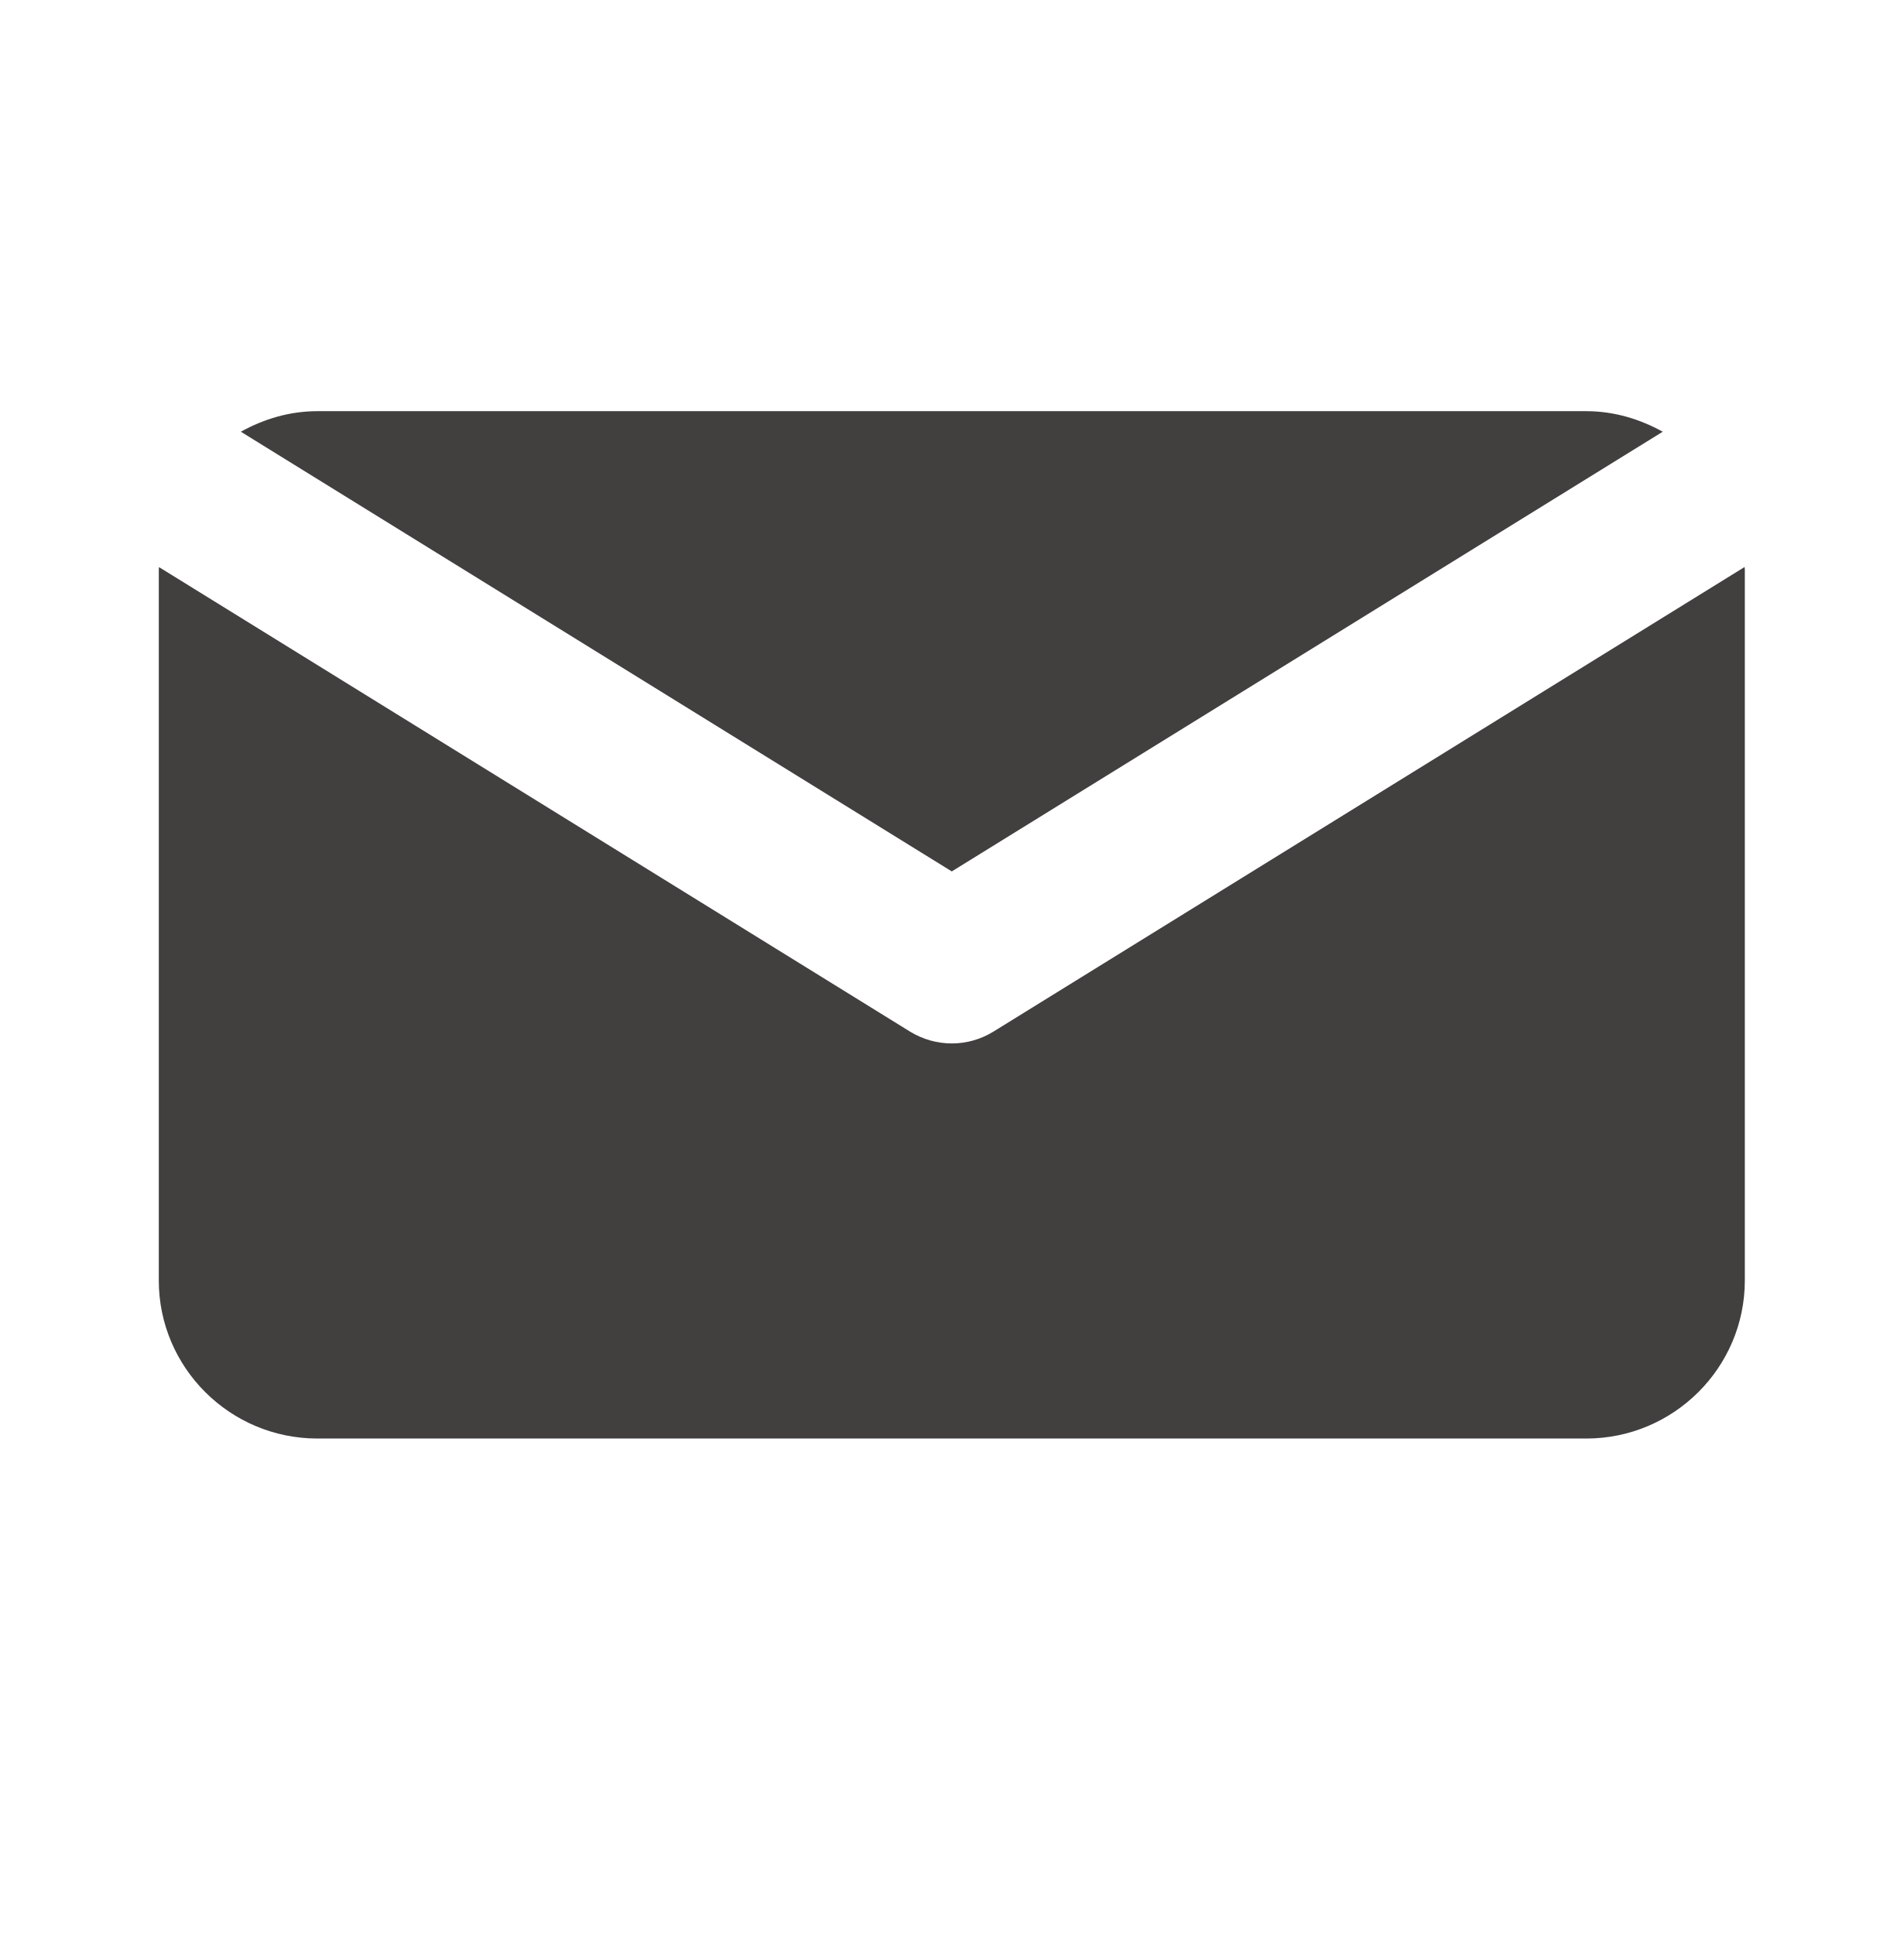
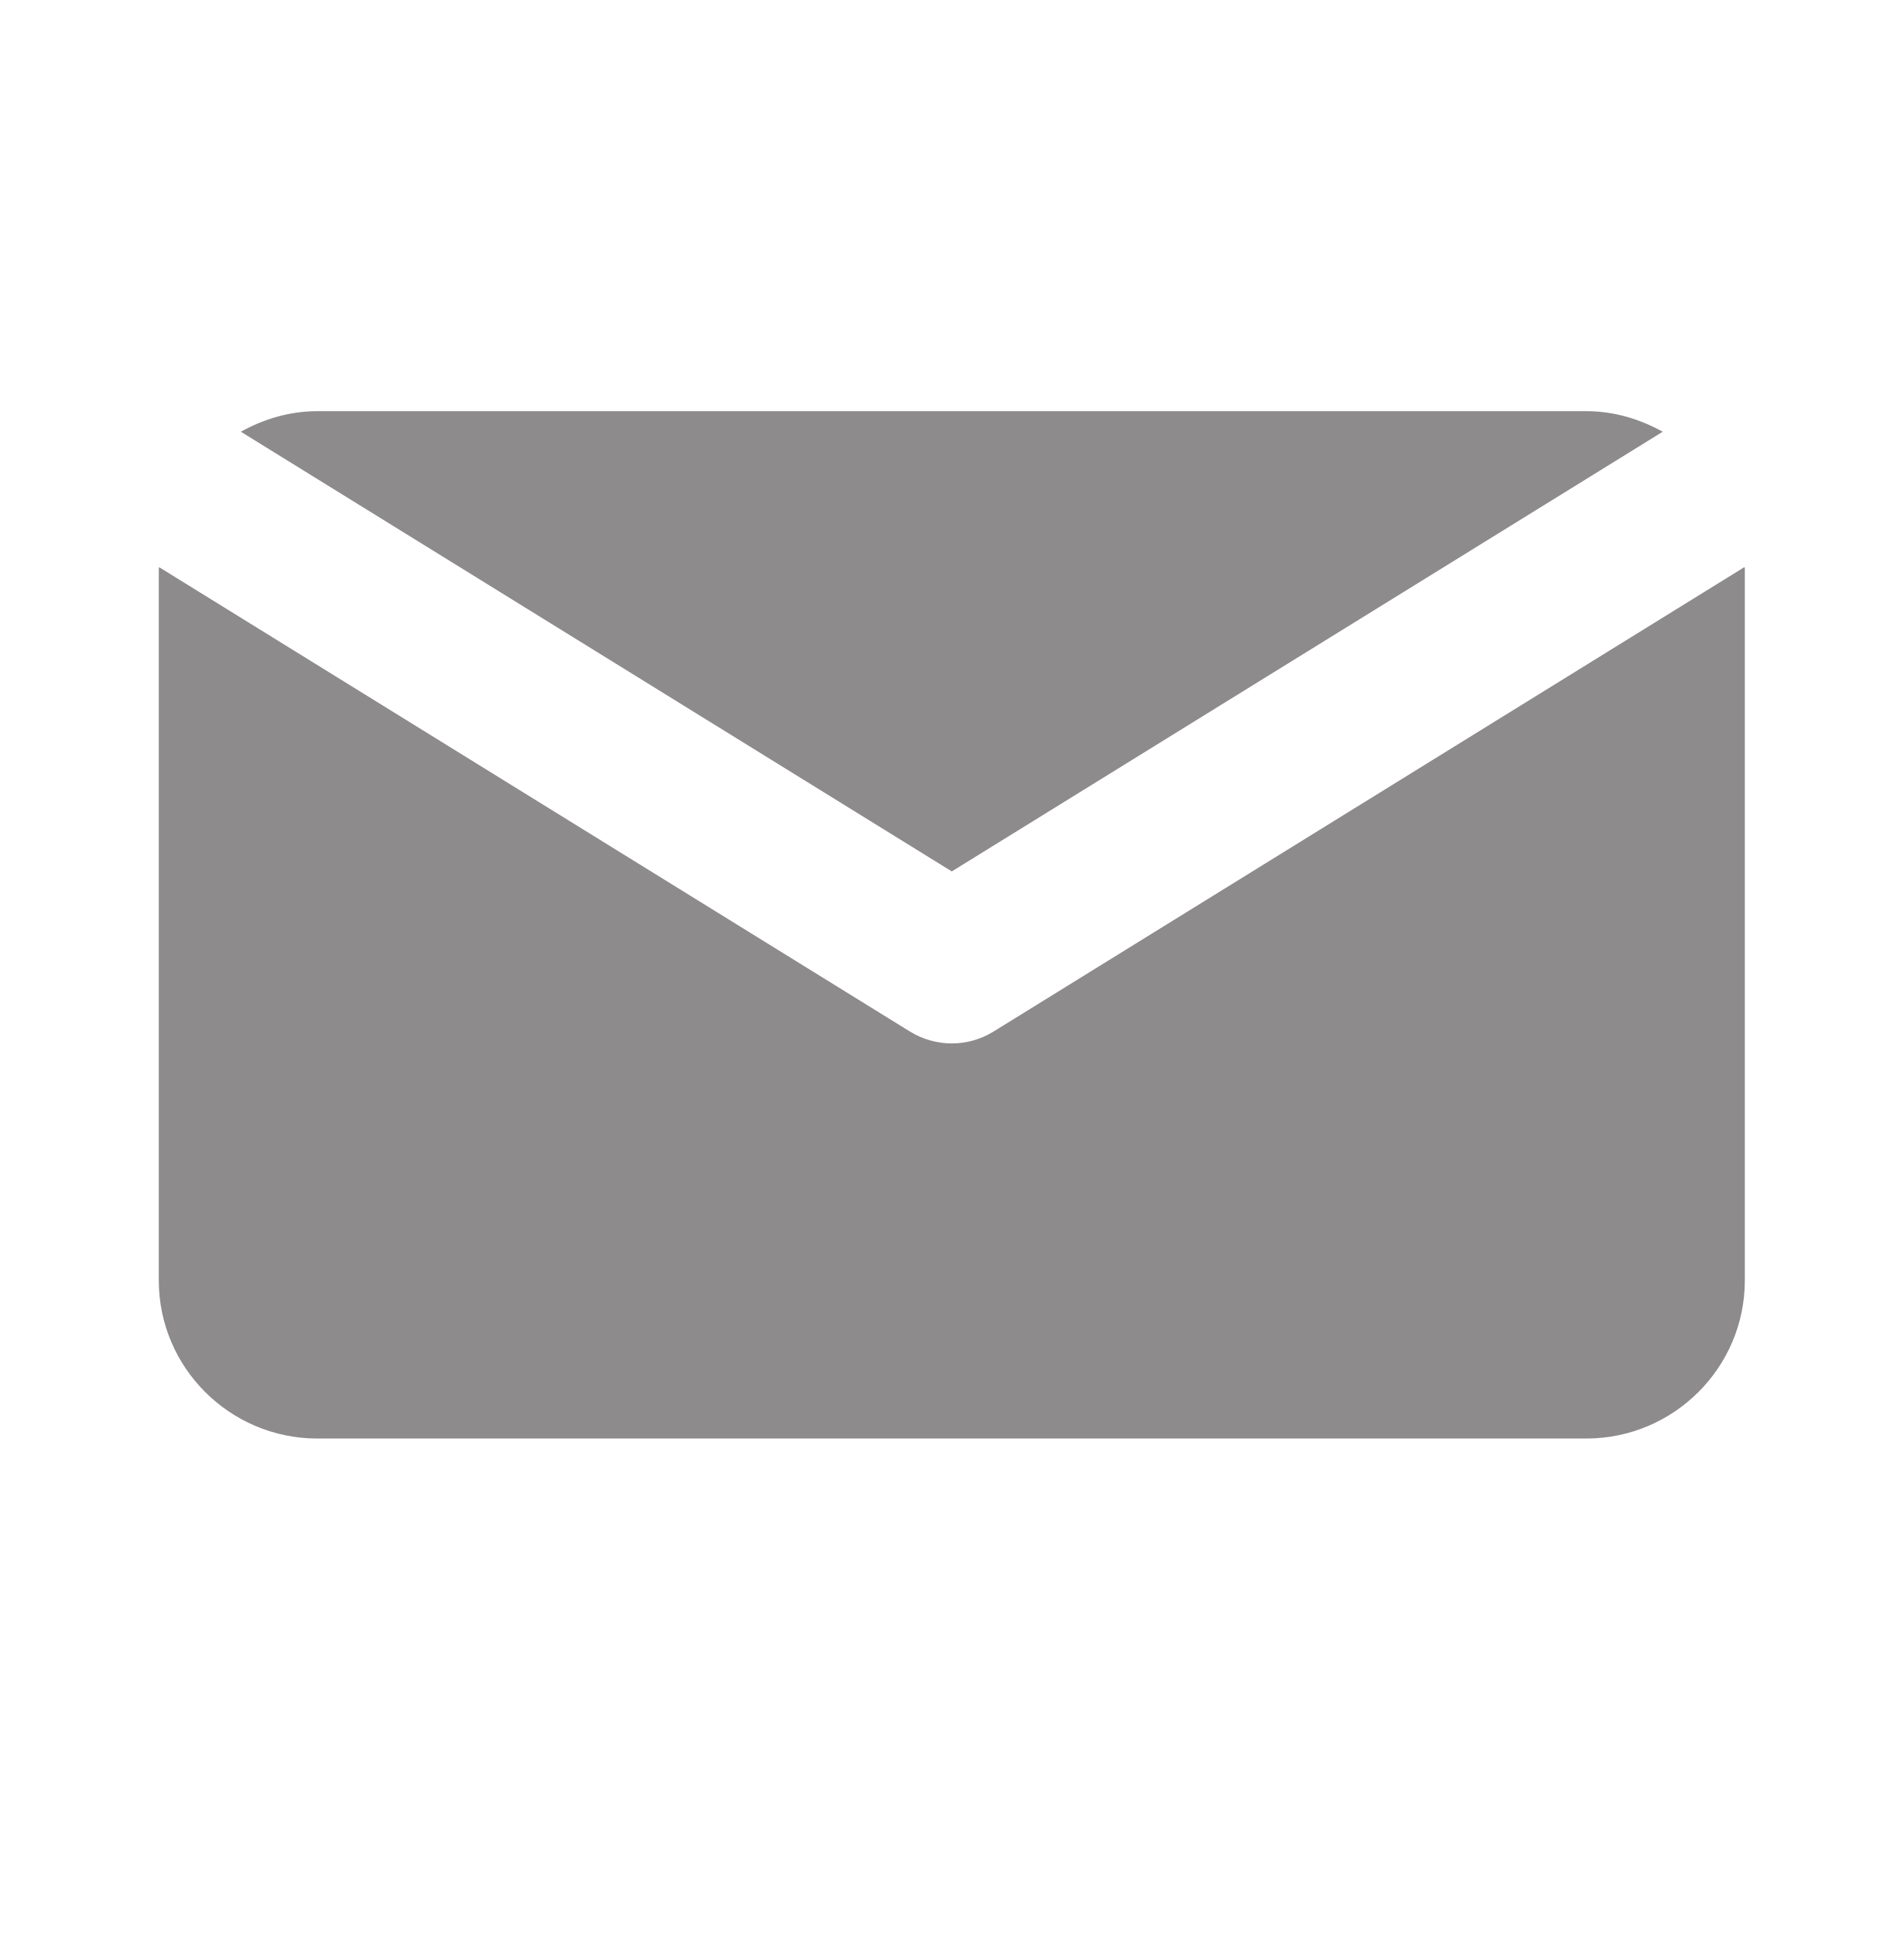
<svg xmlns="http://www.w3.org/2000/svg" width="60" height="61" viewBox="0 0 60 61" fill="none">
-   <path d="M30.005 27.471L52.418 13.61C51.698 13.212 50.885 12.962 50.005 12.962H10.005C9.125 12.962 8.31 13.212 7.593 13.61L30.005 27.471Z" fill="#423F3F" />
-   <path d="M31.323 32.518C30.921 32.767 30.463 32.894 30.006 32.894C29.548 32.894 29.091 32.767 28.688 32.52L5.013 17.878C5.013 17.9 5.006 17.922 5.006 17.942V40.366C5.006 43.112 7.248 45.349 10.006 45.349H50.006C52.763 45.349 55.006 43.112 55.006 40.366V17.942C55.006 17.92 54.998 17.897 54.998 17.875L31.323 32.518Z" fill="#423F3F" />
+   <path d="M30.005 27.471L52.418 13.61C51.698 13.212 50.885 12.962 50.005 12.962H10.005C9.125 12.962 8.31 13.212 7.593 13.61L30.005 27.471Z" fill="#423F3F" fill-opacity="0.6" />
+   <path d="M31.323 32.518C30.921 32.767 30.463 32.894 30.006 32.894C29.548 32.894 29.091 32.767 28.688 32.52L5.013 17.878C5.013 17.9 5.006 17.922 5.006 17.942V40.366C5.006 43.112 7.248 45.349 10.006 45.349H50.006C52.763 45.349 55.006 43.112 55.006 40.366V17.942C55.006 17.92 54.998 17.897 54.998 17.875L31.323 32.518Z" fill="#423F3F" fill-opacity="0.6" />
</svg>
